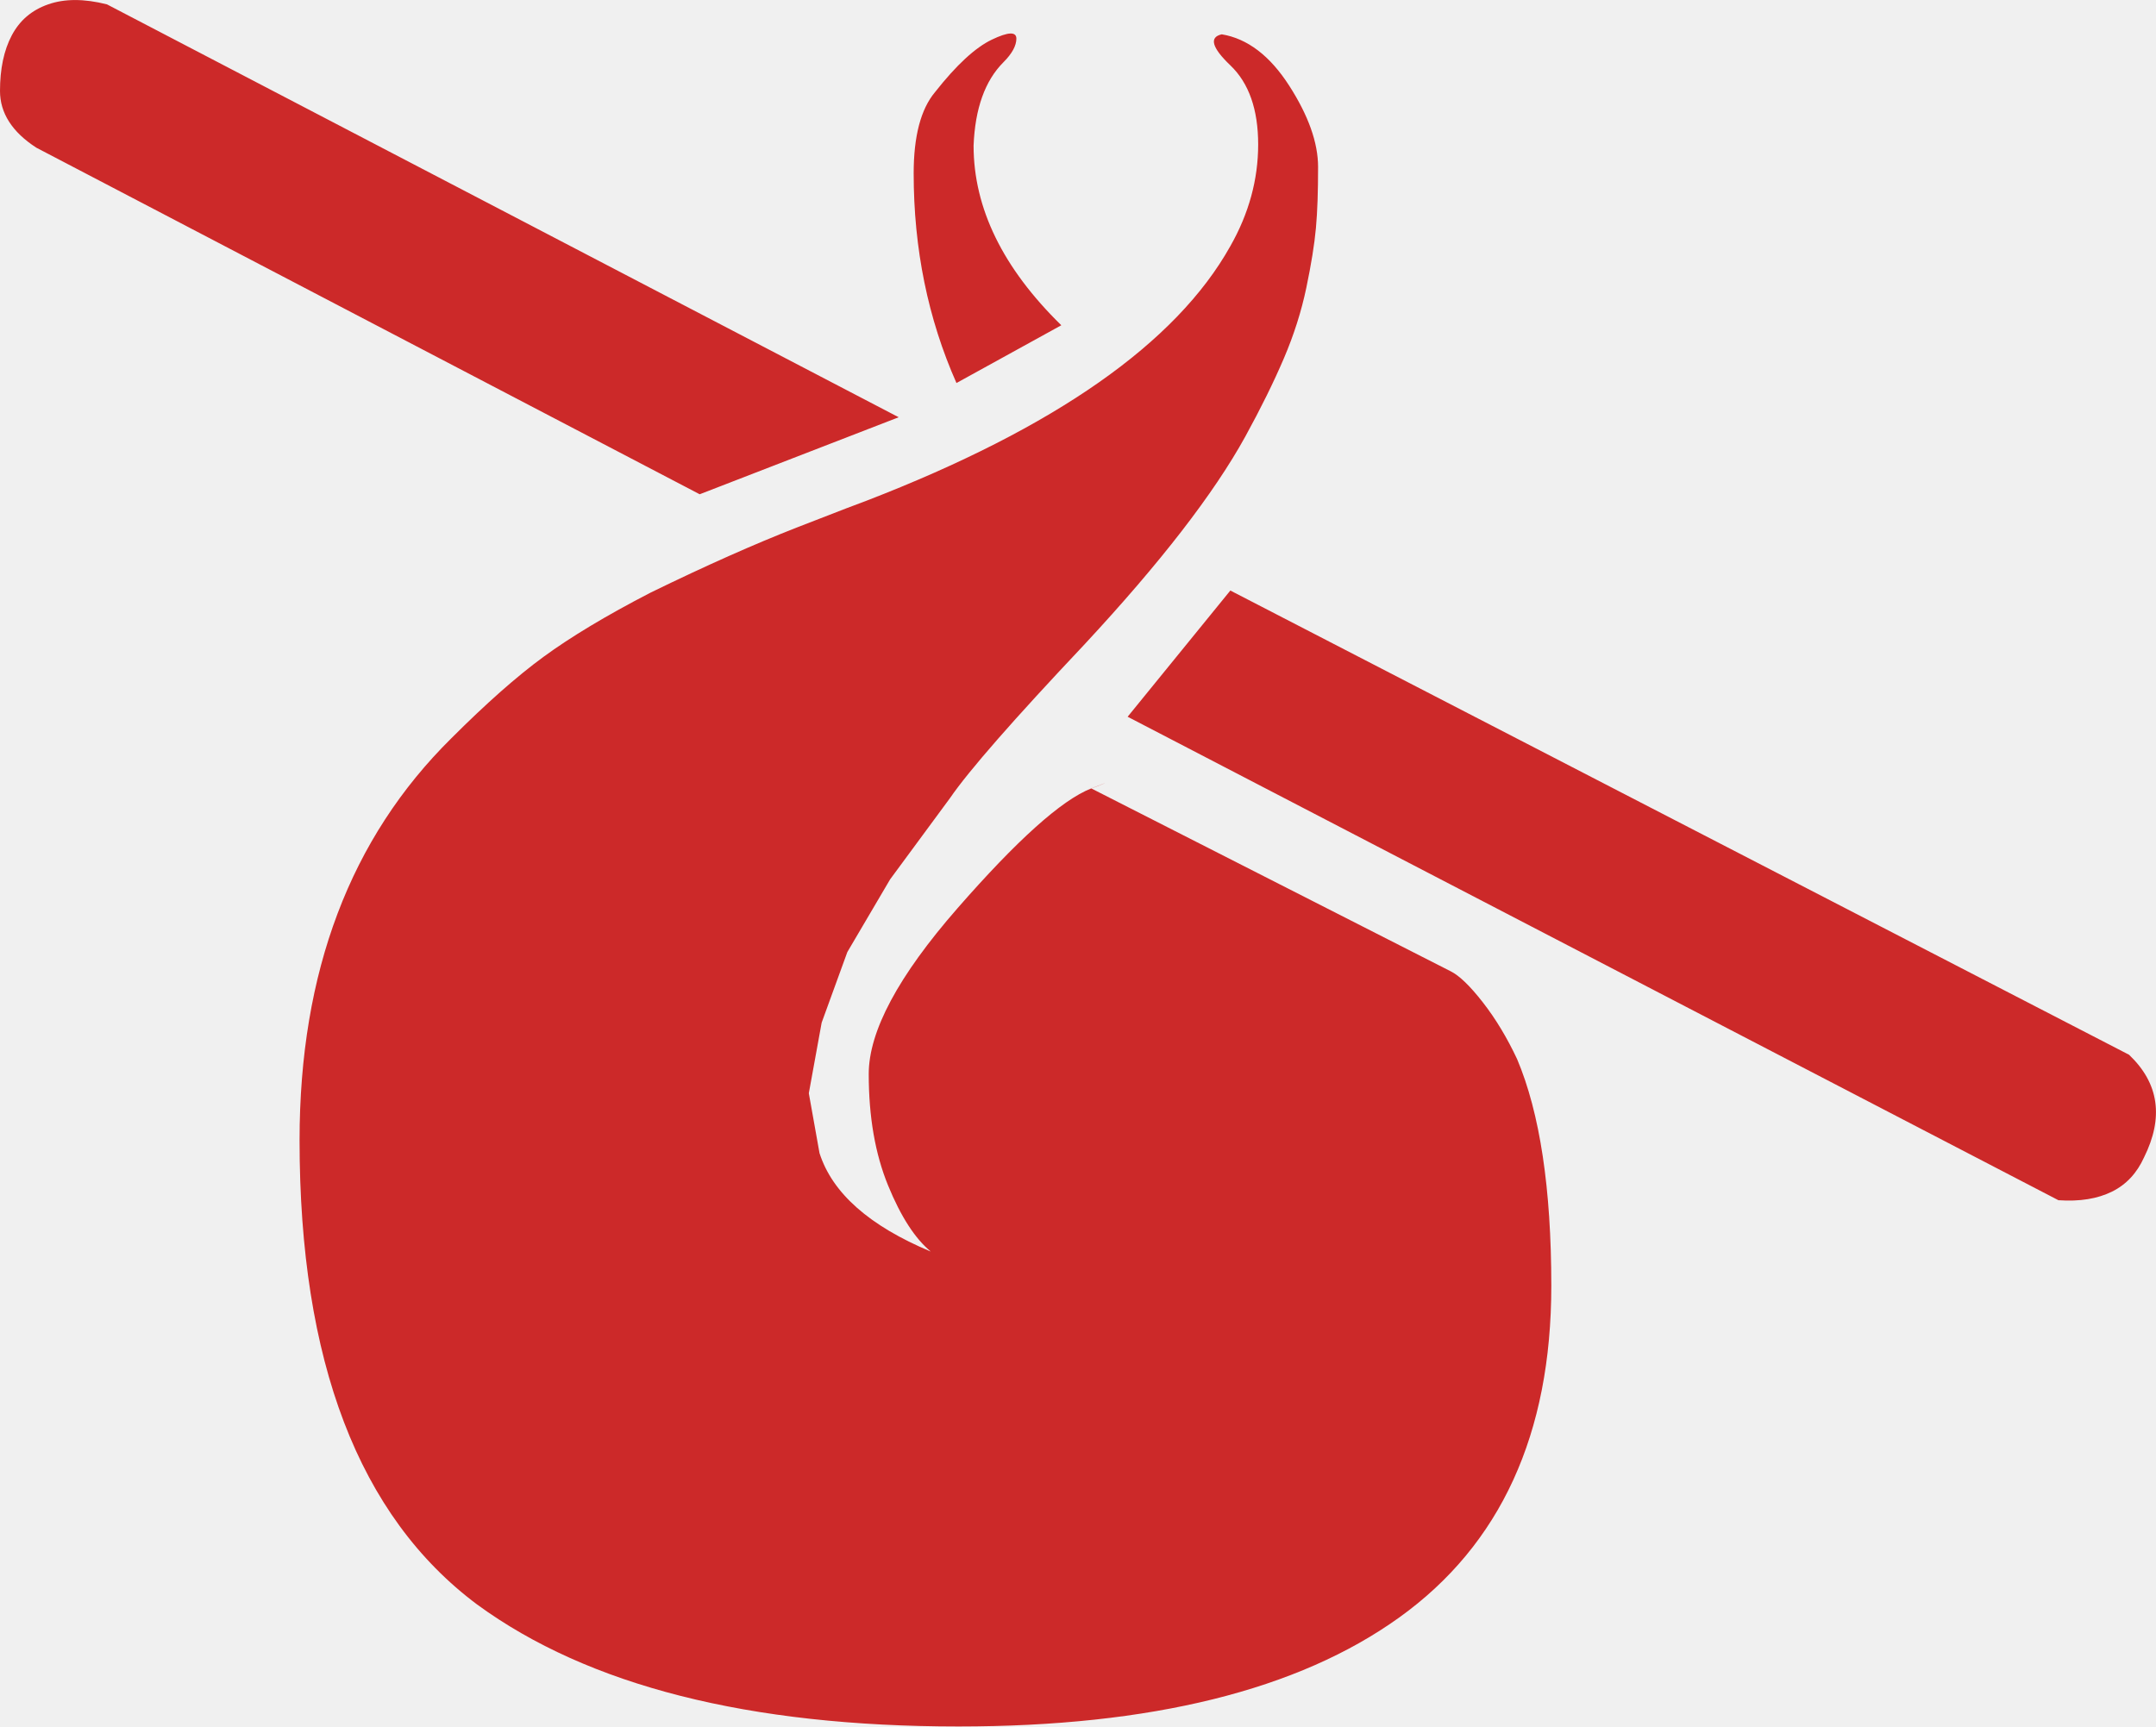
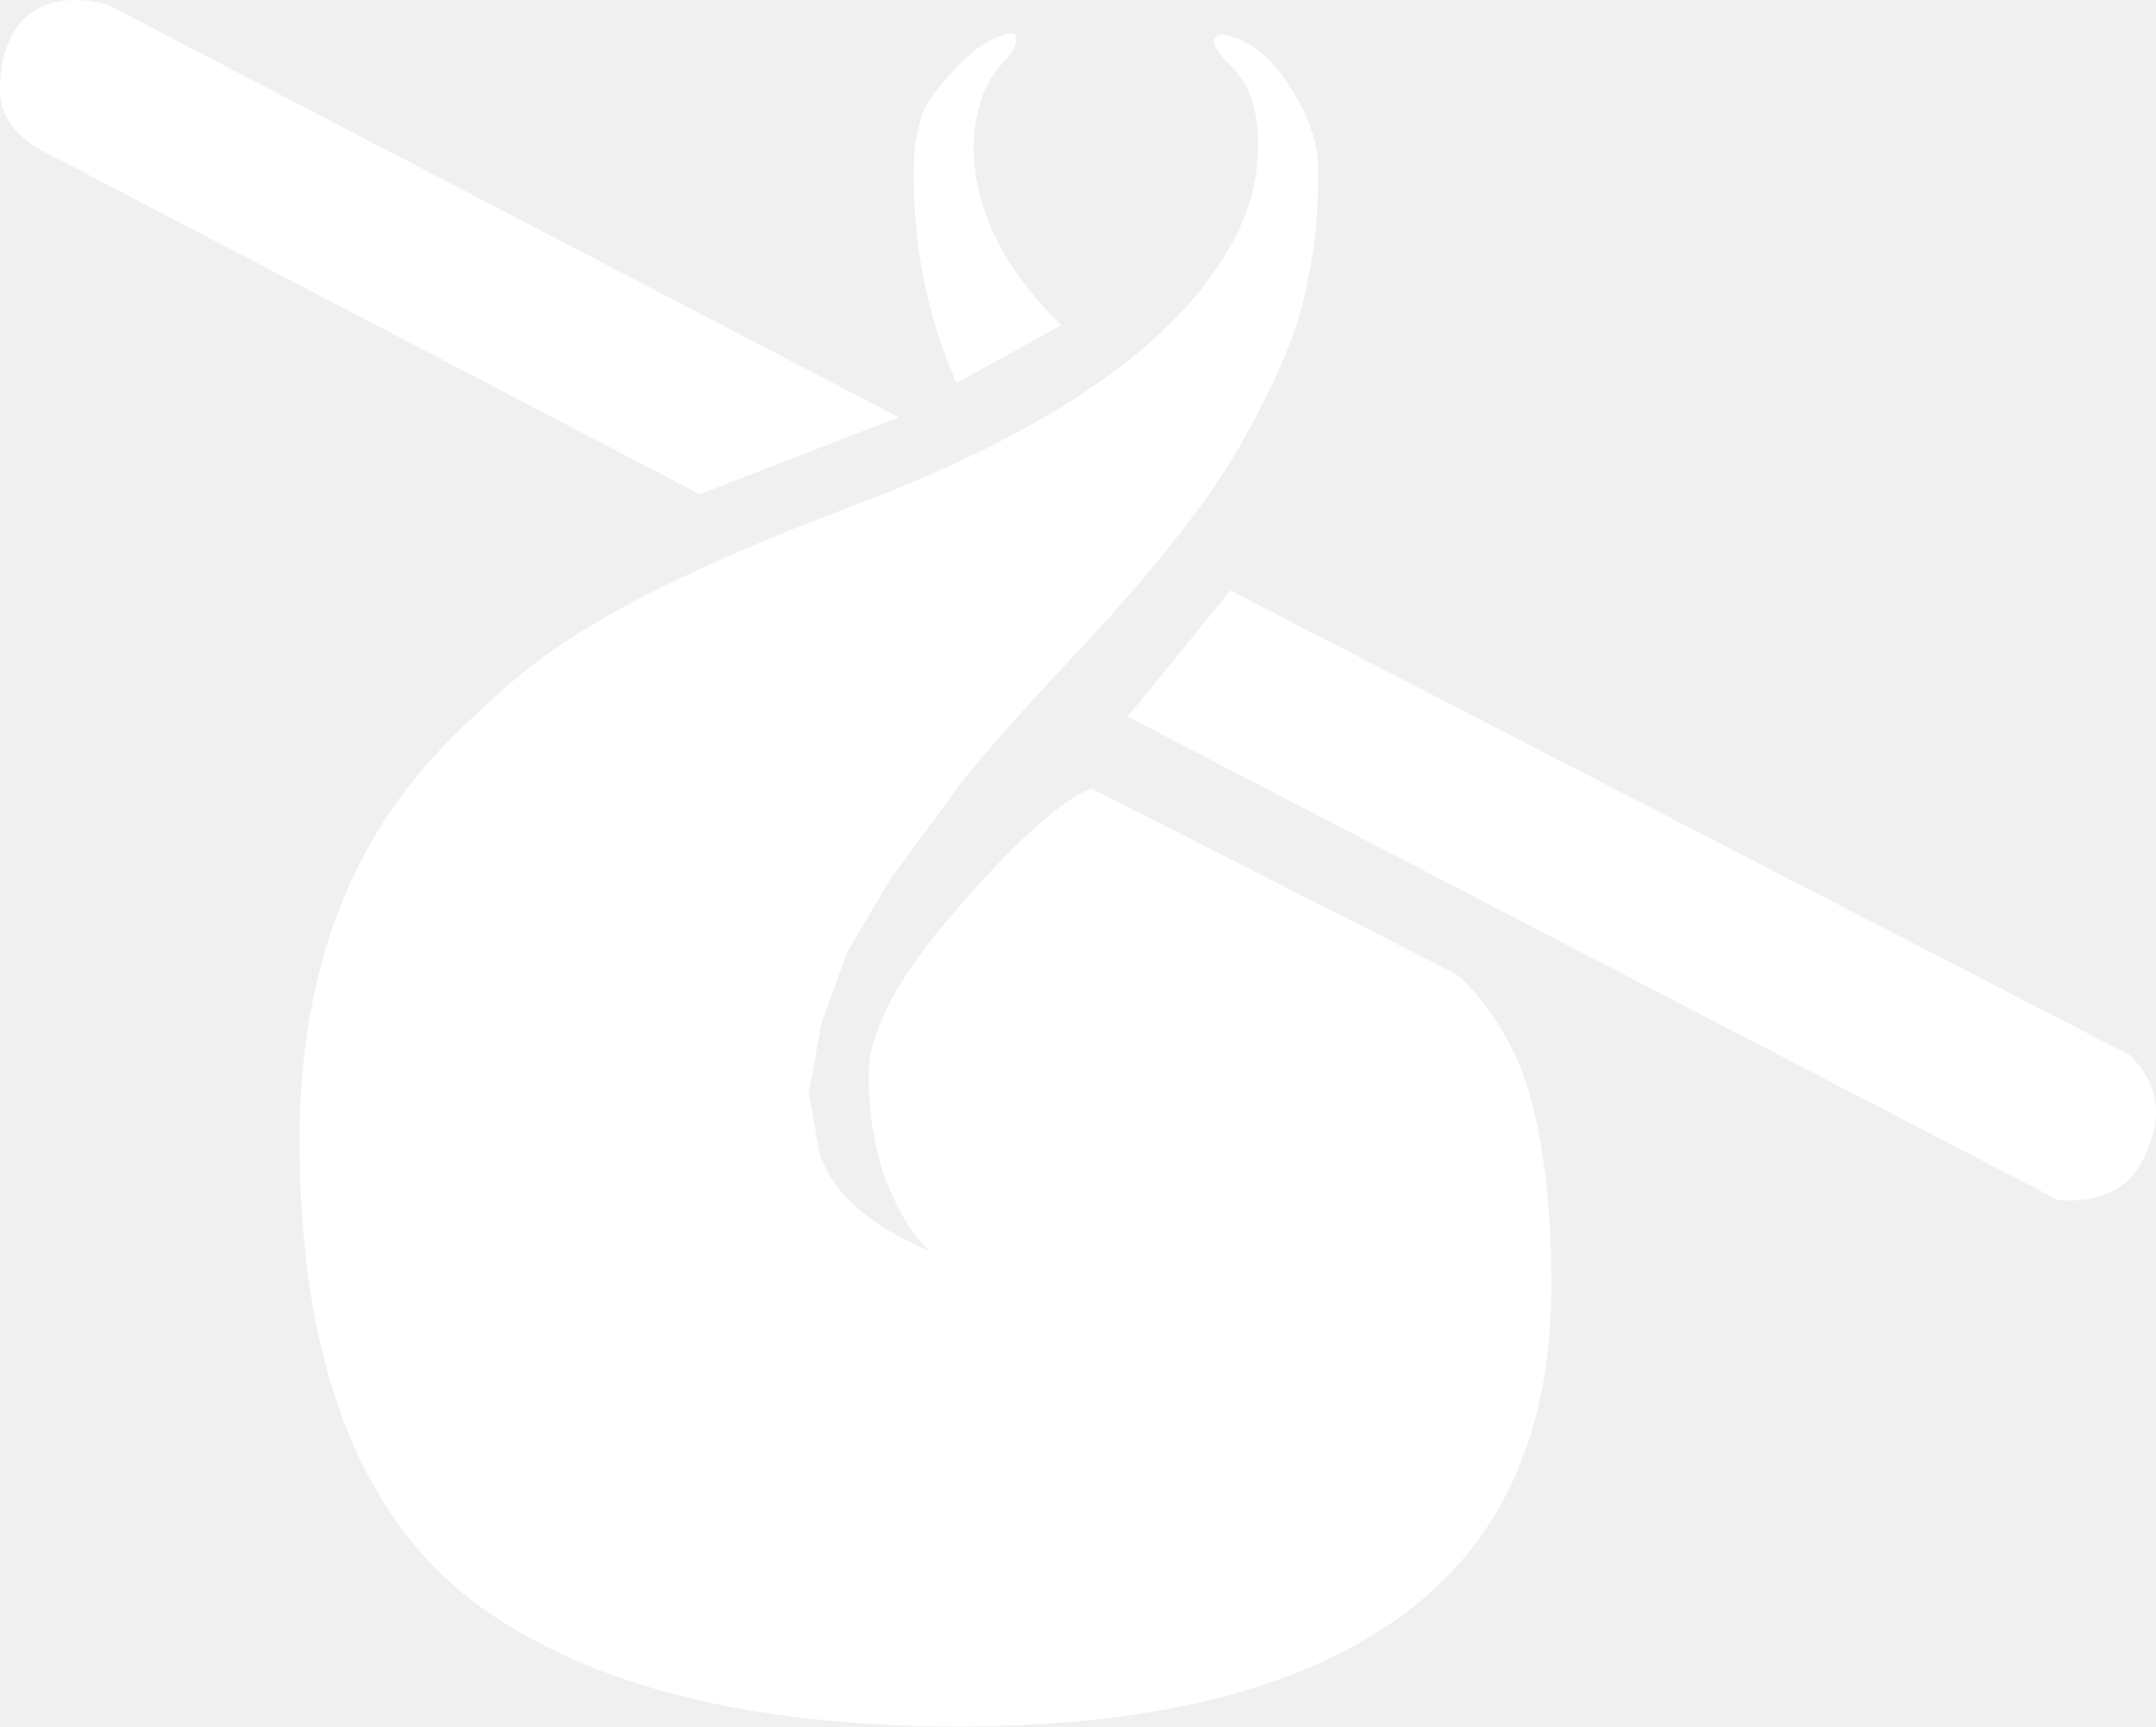
- <svg xmlns="http://www.w3.org/2000/svg" id="Laag_1" viewBox="0 0 1007.6 807" width="2000" height="1602">
-   <style>.st0{fill:#cc2929}</style>
+ <svg xmlns="http://www.w3.org/2000/svg" id="Laag_1" data-name="Laag 1" viewBox="0 0 1999.971 1601.876">
+   <defs>
+     <style>
+       .cls-1 {
+         fill: #fff;
+         stroke-width: 0px;
+       }
+     </style>
+   </defs>
  <g id="Page-1">
-     <path id="Shape" class="st0" d="M678 454c4 2 9 6.8 15 14.5s11.3 16.5 16 26.5c10.7 25.3 16 60.7 16 106 0 69.3-23.7 121-71 155s-116 51-206 51c-98 0-173-19-225-57-55.3-41.3-83-113.7-83-217 0-78.7 23.7-141.3 71-188 16-16 30.3-28.7 43-38s29.3-19.3 50-30c26-12.7 48.8-22.8 68.5-30.5 19.7-7.7 30.5-11.8 32.5-12.5 88-34 144.7-73.7 170-119 8.7-15.3 13-31.2 13-47.5s-4.3-28.7-13-37-10-13.2-4-14.5c12 2 22.5 10 31.5 24S616 66.7 616 78s-.3 20.8-1 28.5c-.7 7.7-2.2 17-4.5 28s-5.8 22-10.5 33-10.7 23.2-18 36.5c-14.7 26.7-39.7 59-75 97-33.3 35.3-54.3 59.3-63 72l-28 38-20 34-12 33-6 33 5 28c6 18.7 23.3 34 52 46-7.3-6-14-16.3-20-31s-9-32-9-52 13.8-45.8 41.5-77.5c27.7-31.7 48.5-50.5 62.5-56s.5 0 0 0L678 454zM455 68c0 29.3 13.7 57.3 41 84l-49 27c-13.3-30-20-62.7-20-98 0-17.3 3.3-30 10-38 10-12.7 18.8-20.8 26.5-24.5 7.7-3.7 11.5-3.8 11.5-.5s-2 7-6 11c-8.7 8.7-13.3 21.7-14 39zm-35 127l-93 36L17 69C5.7 61.7 0 52.8 0 42.5s1.8-19 5.5-26S14.8 4.7 22.5 2 39.3-.7 50 2l370 193zm155 81l420 217c14 13.3 16.3 29.3 7 48-3.3 7.3-8.3 12.7-15 16s-15 4.7-25 4L527 335l48-59z" />
+     <path id="Shape" class="cls-1" d="M1345.772,901.201c7.94,3.97,17.864,13.497,29.774,28.781s22.43,32.751,31.759,52.6c21.239,50.218,31.759,120.484,31.759,210.401,0,137.555-47.043,240.175-140.929,307.662s-230.25,101.231-408.892,101.231c-194.522,0-343.39-37.713-446.606-113.14-109.766-81.977-164.748-225.685-164.748-430.726,0-156.213,47.042-280.468,140.929-373.164,31.759-31.759,60.143-56.967,85.351-75.427,25.208-18.46,58.158-38.309,99.246-59.547,51.608-25.208,96.864-45.256,135.967-60.54s60.54-23.422,64.51-24.811c174.672-67.487,287.217-146.288,337.435-236.205,17.269-30.369,25.804-61.929,25.804-94.283s-8.535-56.967-25.804-73.442-19.849-26.201-7.94-28.781c23.819,3.97,44.661,19.849,62.525,47.638s26.796,52.997,26.796,75.427-.595,41.286-1.985,56.57-4.367,33.744-8.932,55.578-11.512,43.668-20.842,65.502-21.239,46.05-35.728,72.449c-29.178,52.997-78.801,117.11-148.869,192.537-66.098,70.067-107.781,117.705-125.05,142.914l-55.578,75.427-39.698,67.487-23.819,65.502-11.909,65.502,9.925,55.578c11.909,37.118,46.248,67.487,103.216,91.306-14.49-11.909-27.789-32.354-39.698-61.532s-17.864-63.517-17.864-103.216,27.392-90.909,82.374-153.831,96.268-100.238,124.057-111.155.992,0,0,0l333.466,169.71ZM903.136,135.024c0,58.158,27.193,113.736,81.382,166.733l-97.261,53.593c-26.399-59.547-39.698-124.454-39.698-194.522,0-34.339,6.55-59.547,19.849-75.427,19.849-25.208,37.316-41.286,52.6-48.63,15.284-7.344,22.827-7.543,22.827-.992s-3.97,13.894-11.909,21.834c-17.269,17.269-26.399,43.073-27.789,77.412ZM833.664,387.108l-184.597,71.457L33.744,137.009C11.314,122.519,0,104.853,0,84.408s3.573-37.713,10.917-51.608c7.344-13.894,18.46-23.422,33.744-28.781,15.284-5.359,33.347-5.359,54.585,0l734.418,383.089ZM1141.326,547.886l833.664,430.726c27.789,26.399,32.354,58.158,13.894,95.276-6.55,14.49-16.475,25.208-29.774,31.759s-29.774,9.329-49.623,7.94l-863.438-448.591,95.276-117.11Z" />
  </g>
</svg>
